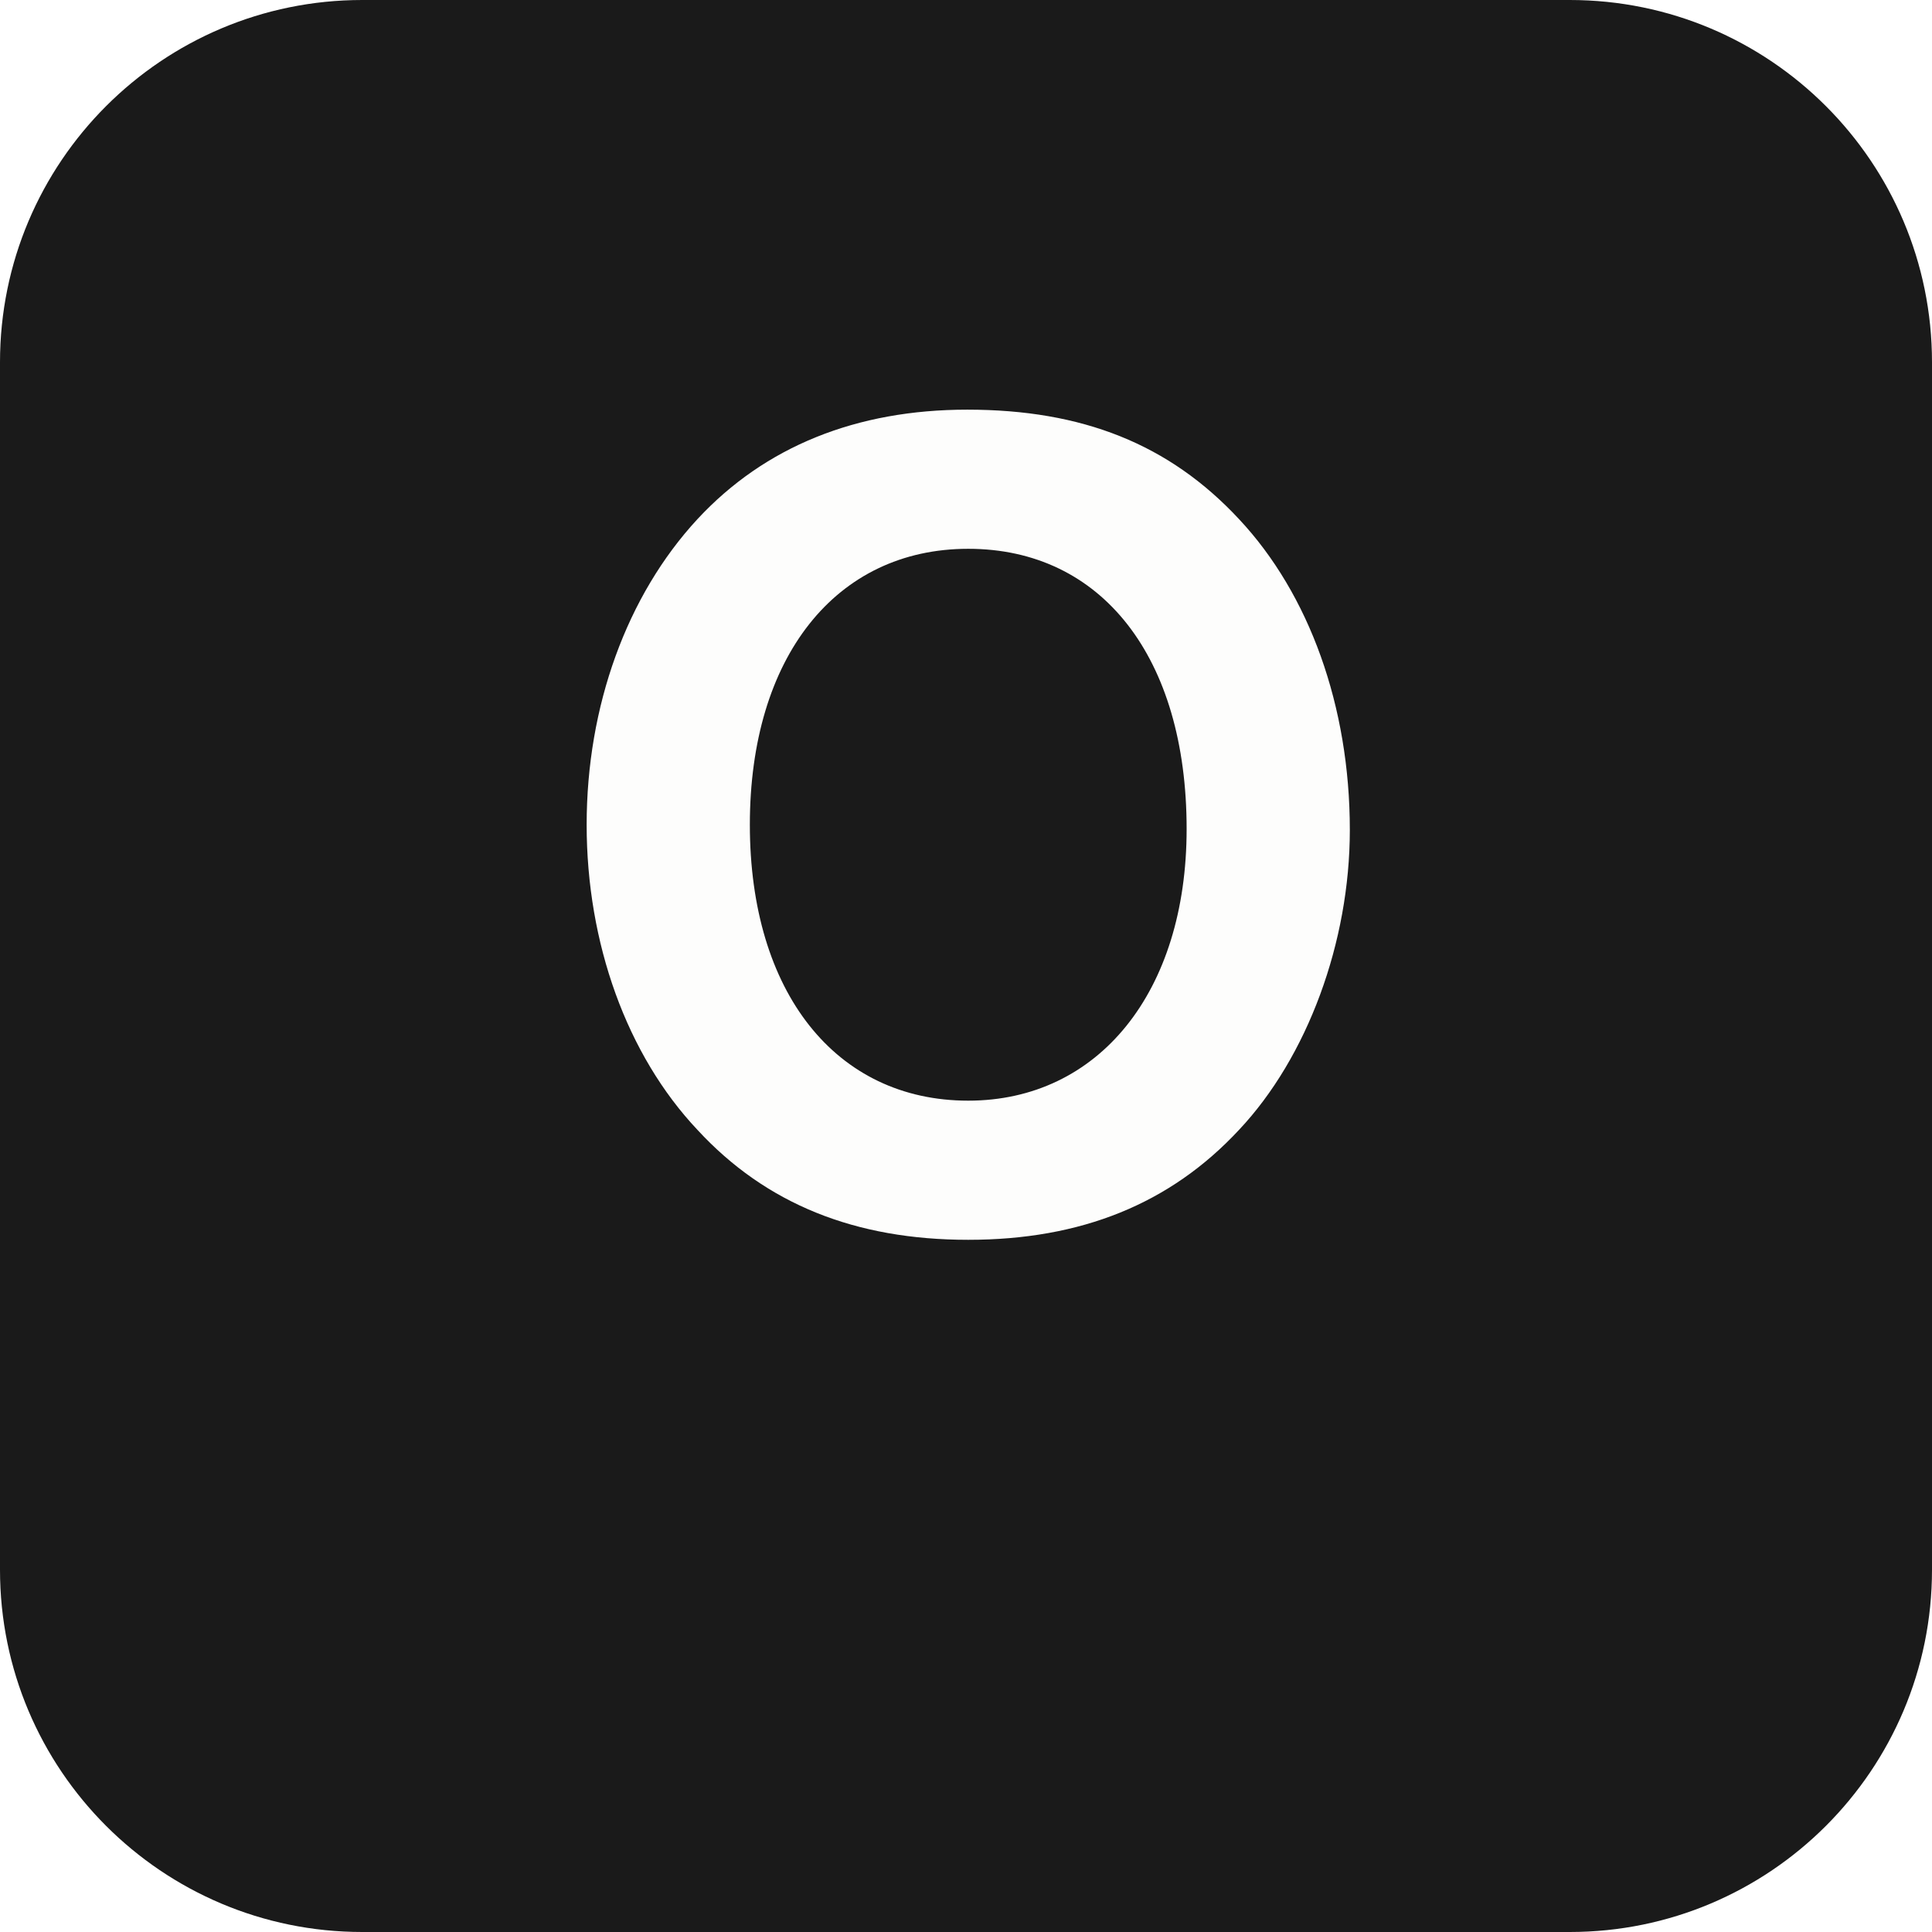
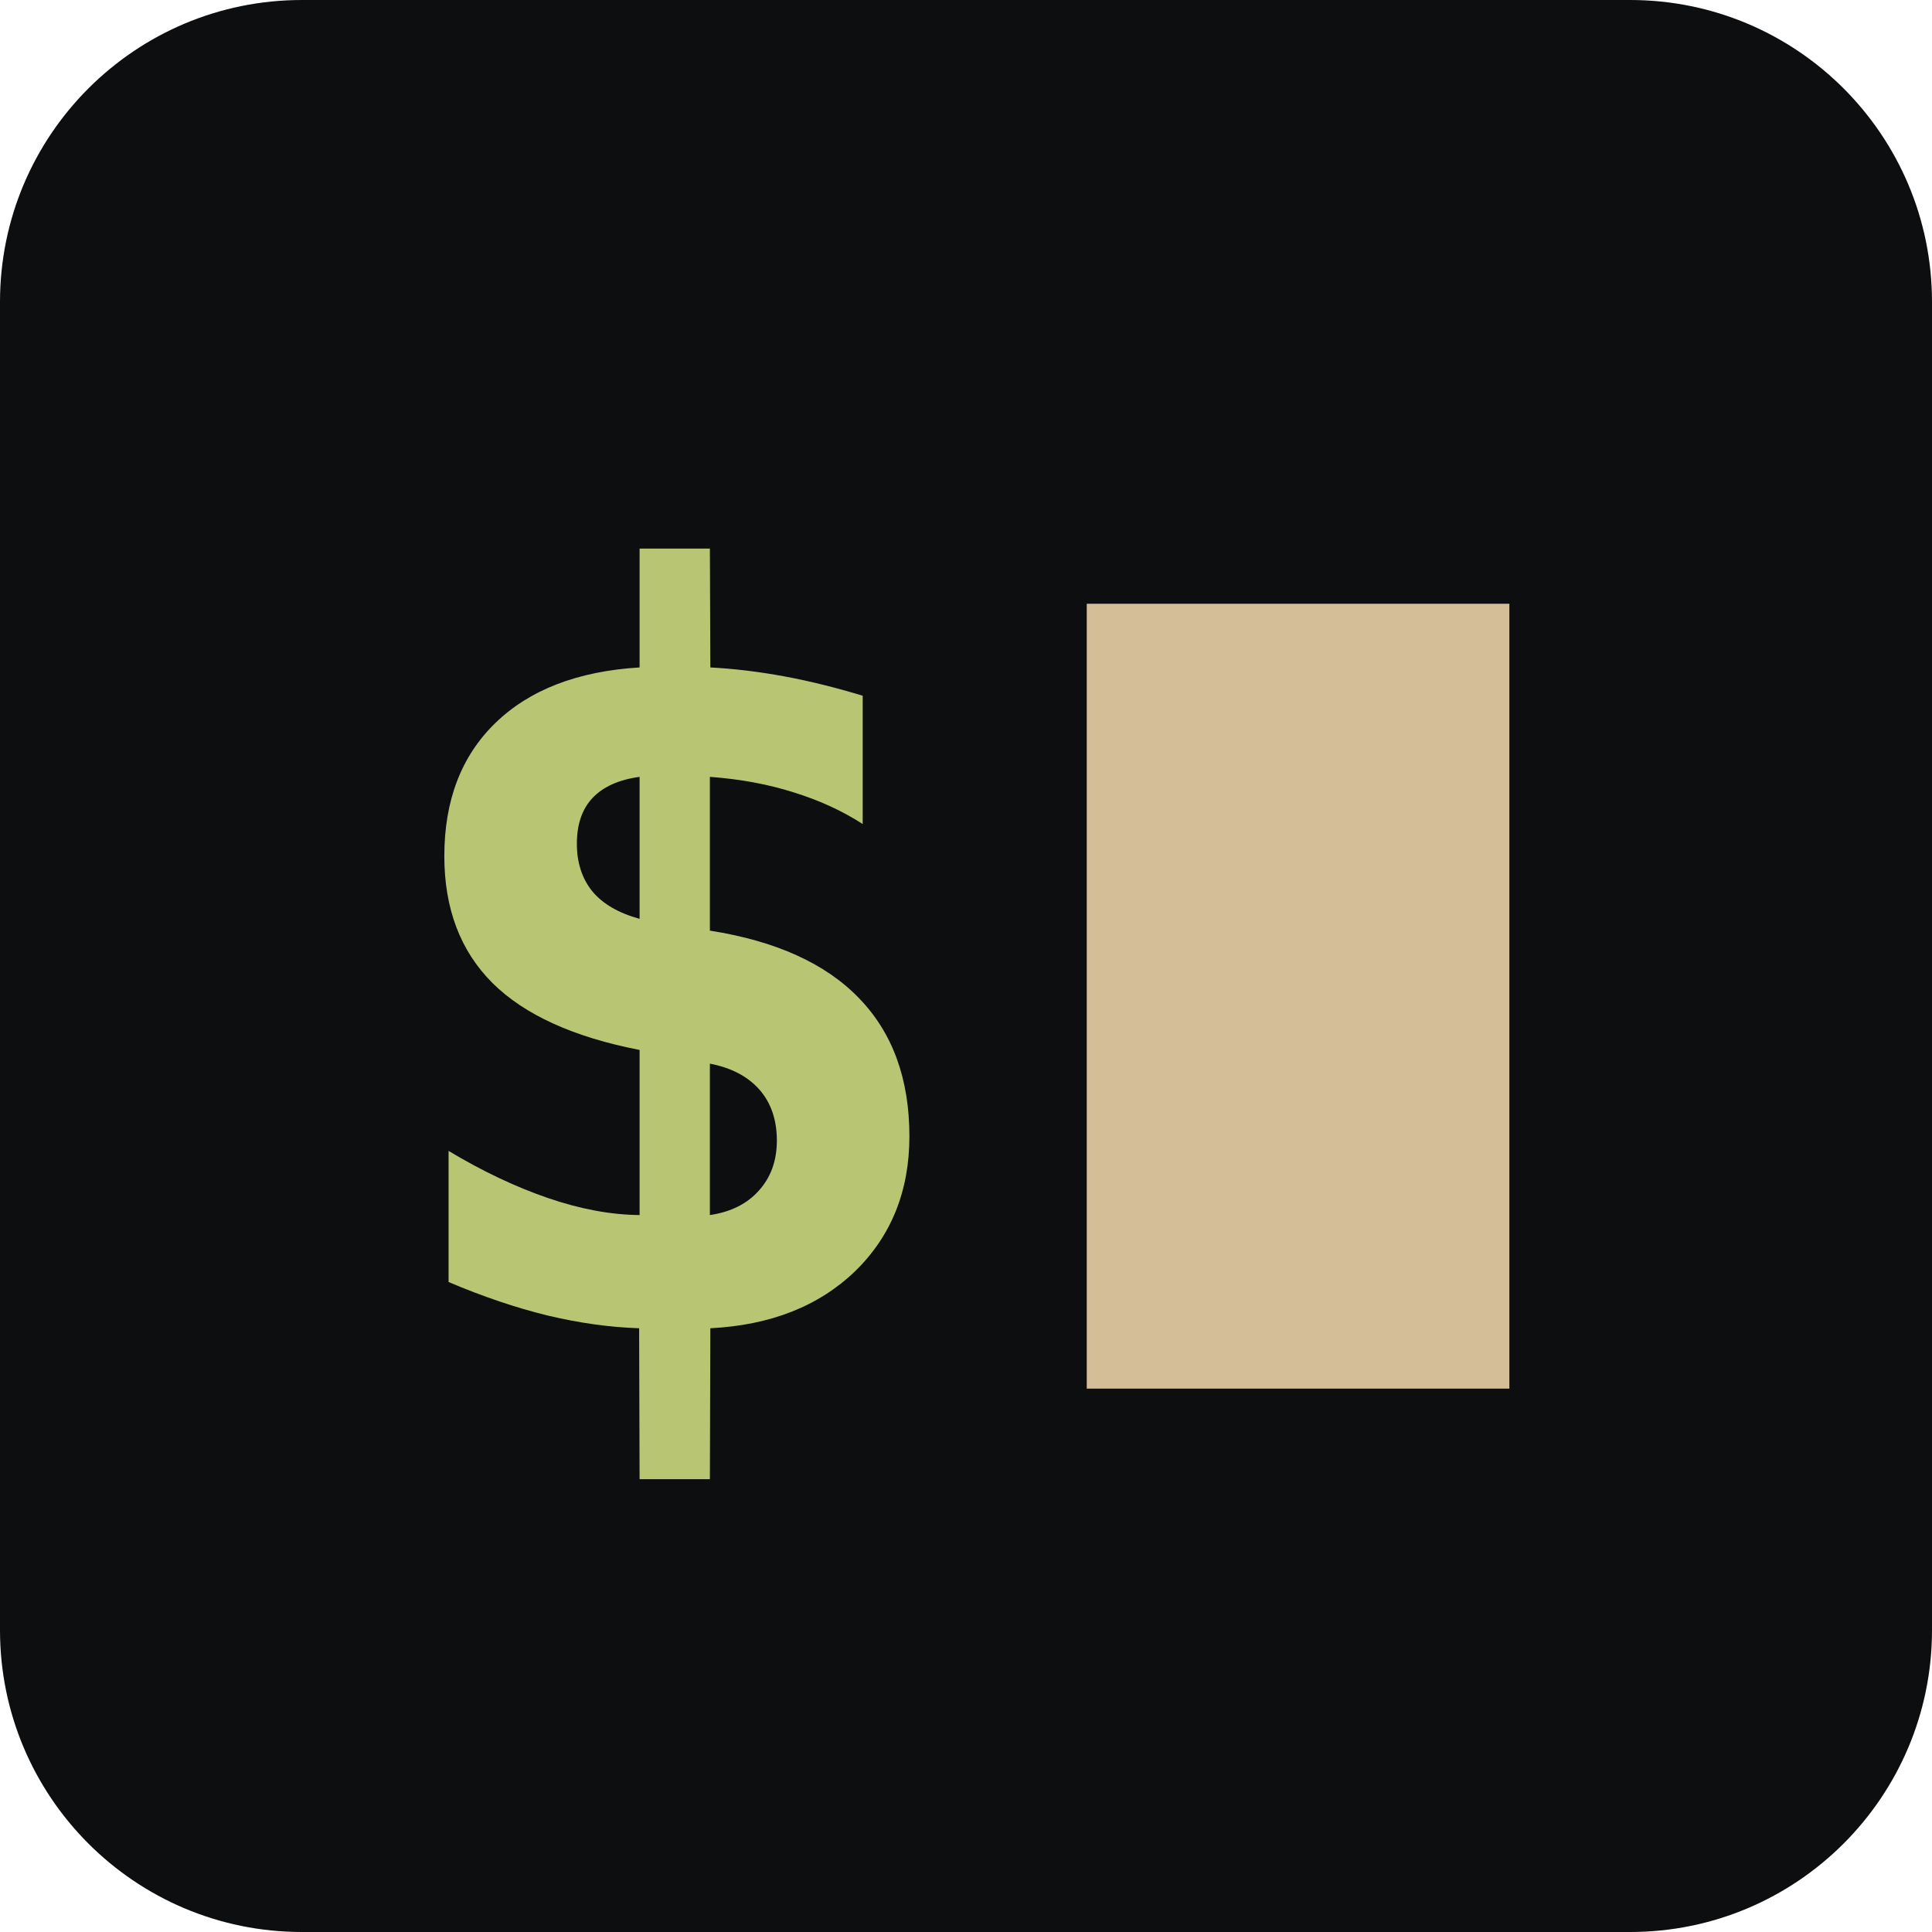
<svg xmlns="http://www.w3.org/2000/svg" viewBox="0 0 64 64">
-   <rect width="64" height="64" rx="12" fill="#1a1a1a" />
-   <text x="50%" y="50%" font-family="-apple-system, BlinkMacSystemFont, Helvetica, sans-serif" font-size="36" font-weight="600" fill="#fdfdfc" text-anchor="middle" dominant-baseline="central">O</text>
+   <rect width="64" height="64" rx="10" fill="#0d0e0f" />
+   <text x="12" y="44" font-family="ui-monospace, Menlo, monospace" font-size="34" font-weight="700" fill="#b8c572">$</text>
+   <rect x="36" y="20" width="14" height="26" fill="#d4be98" />
</svg>
